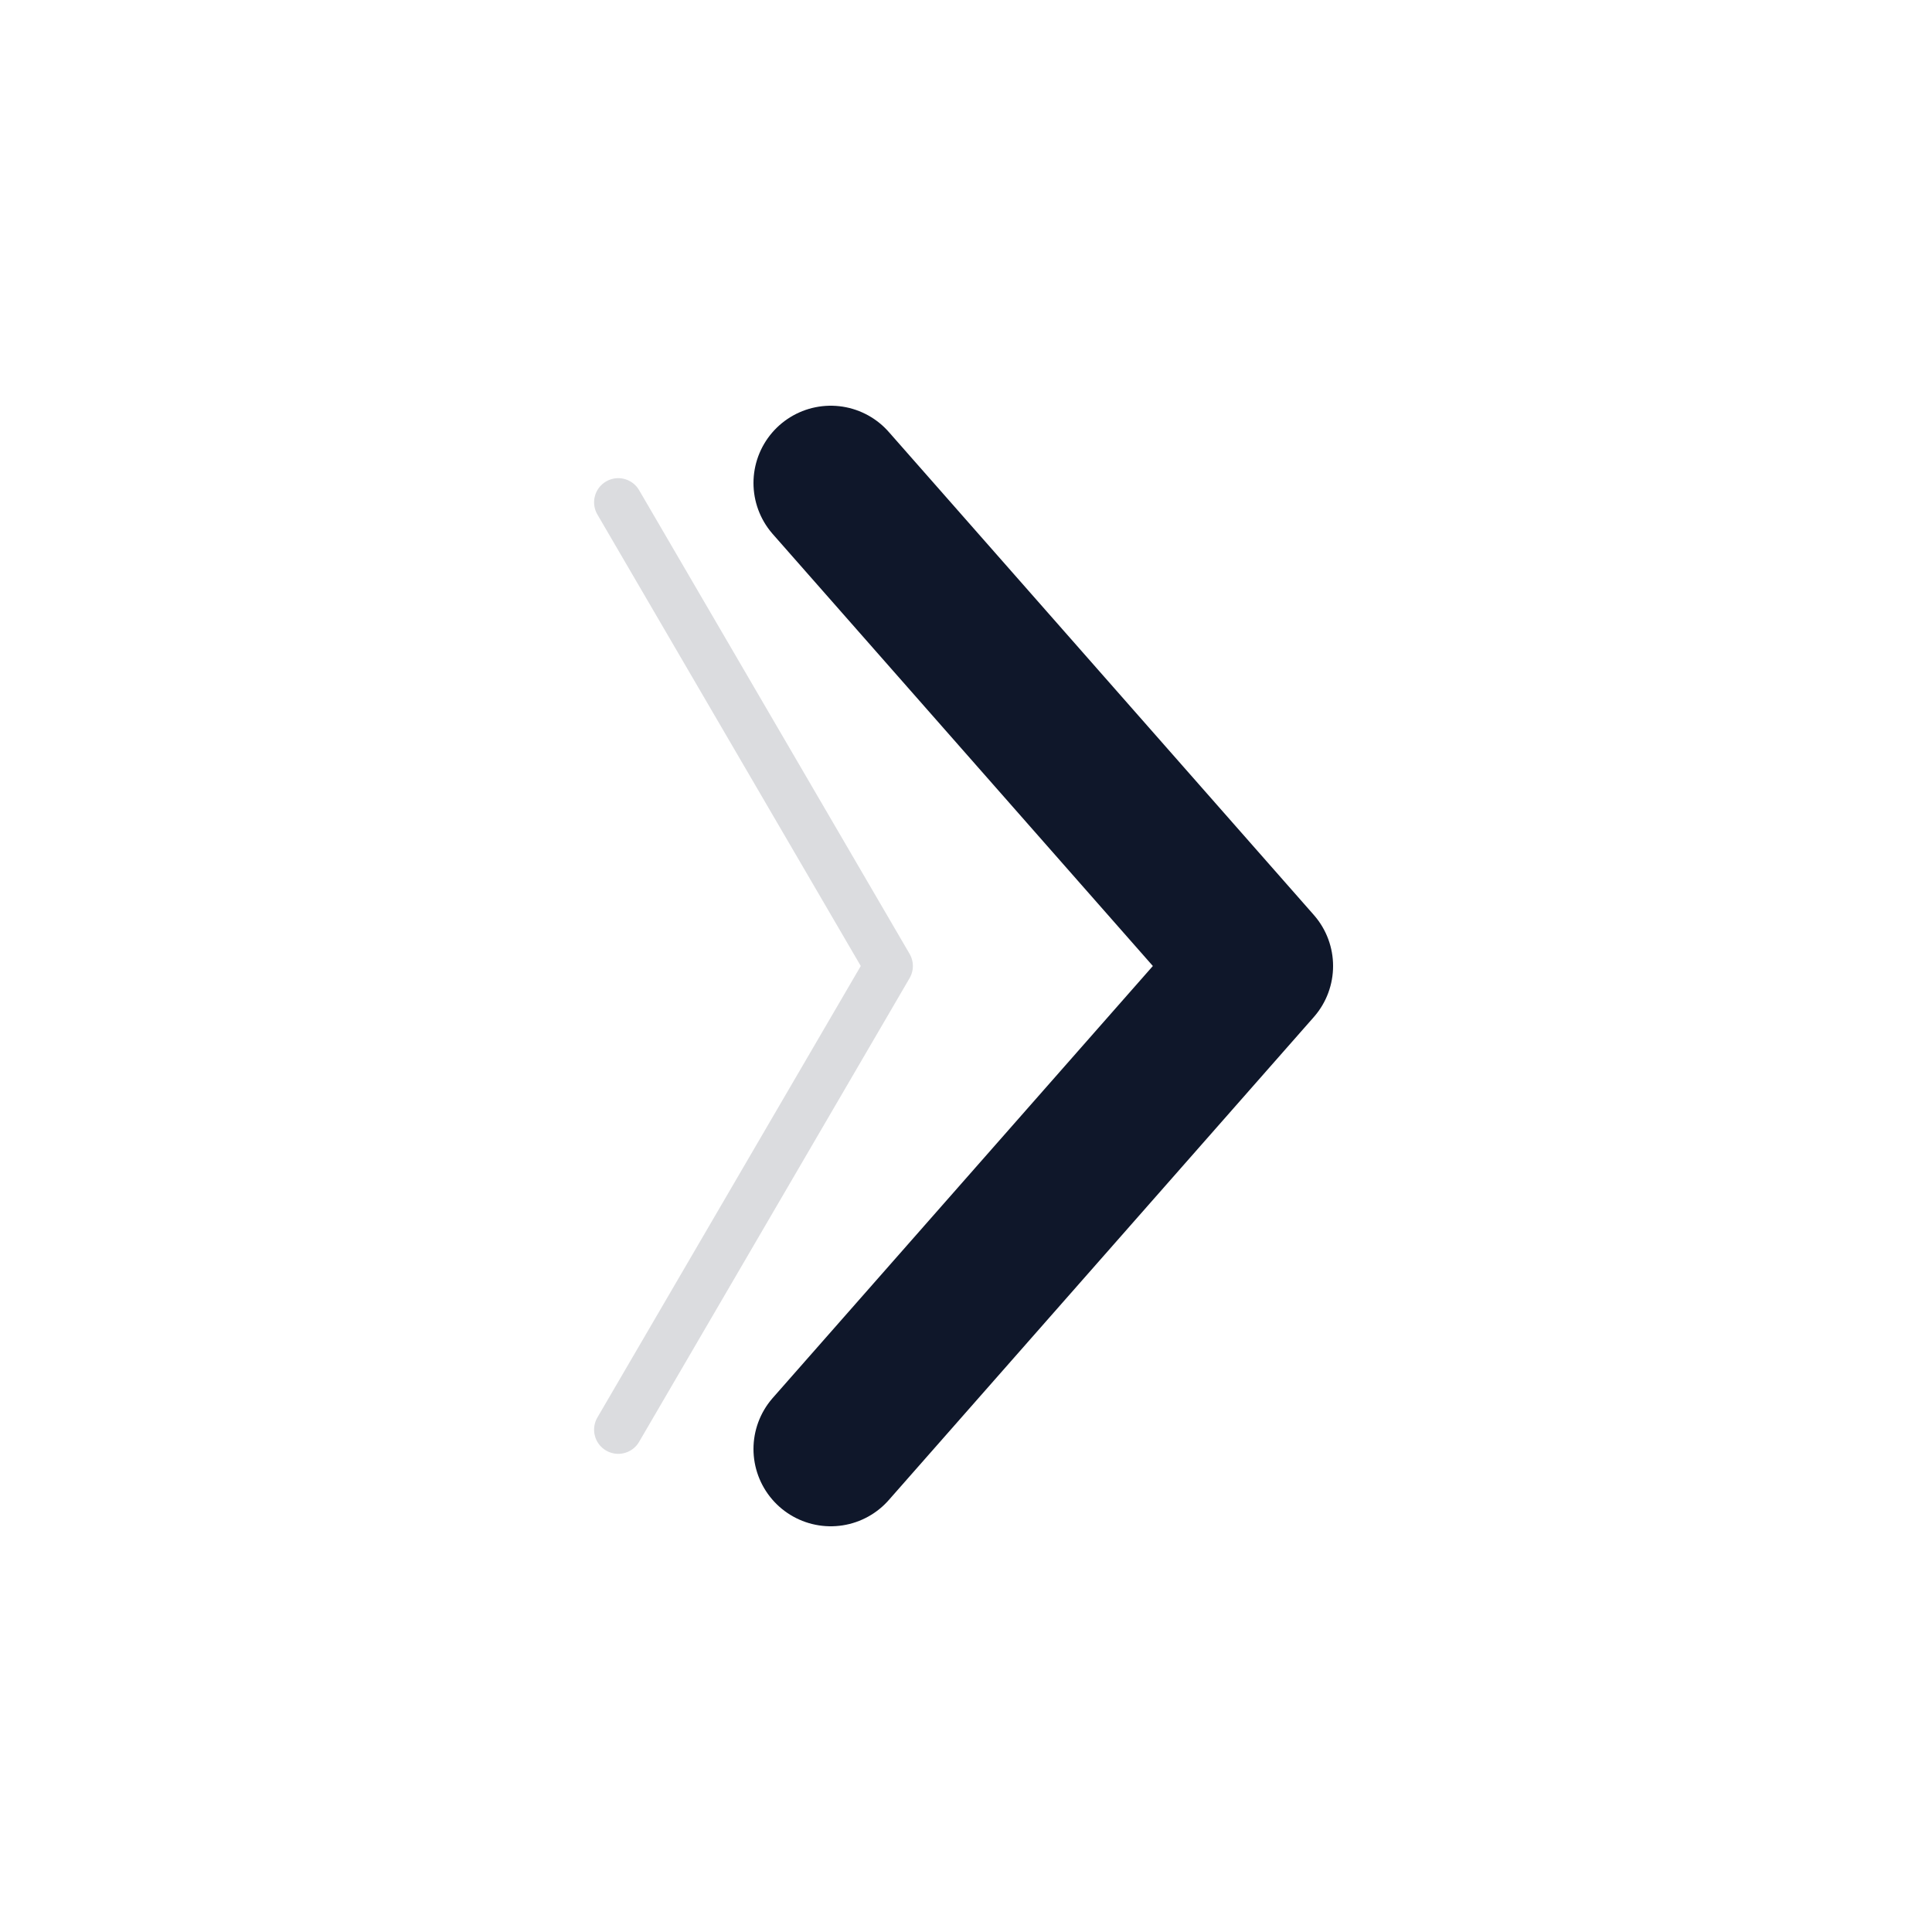
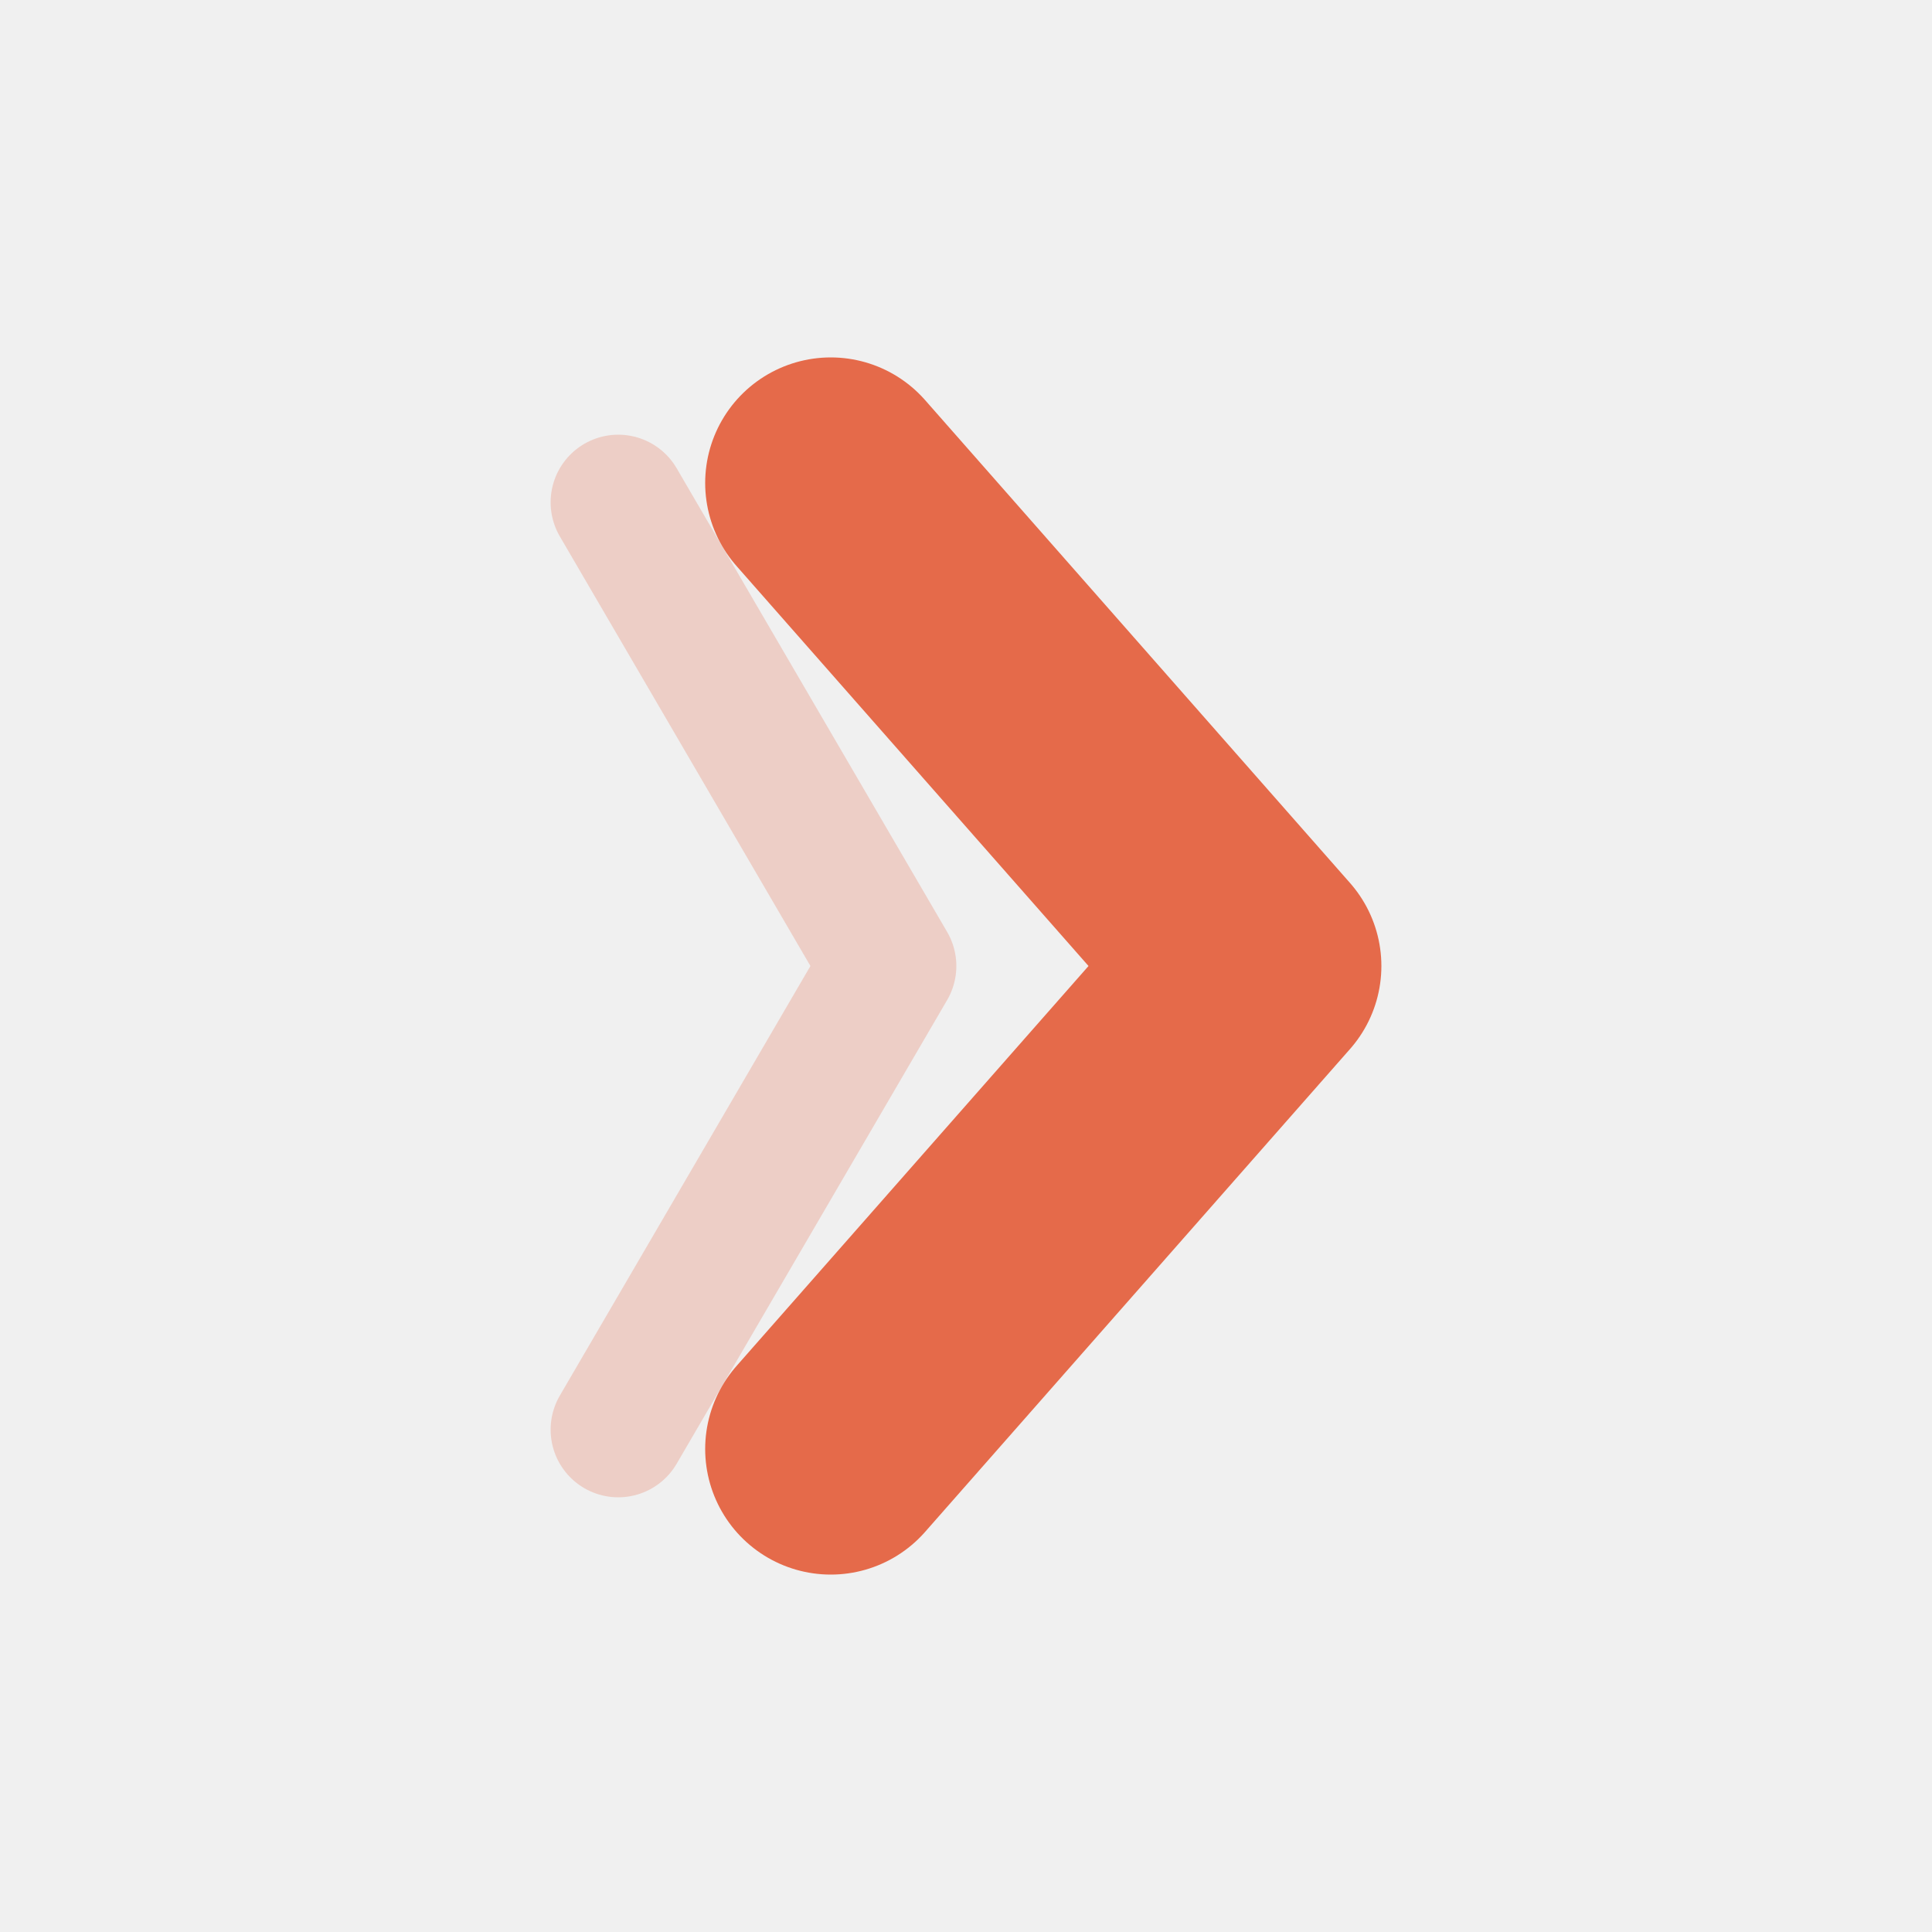
- <svg xmlns="http://www.w3.org/2000/svg" viewBox="0 0 400 400" width="400" height="400">
-   <rect width="400" height="400" fill="#ffffff" />
-   <g stroke-linecap="round" stroke-linejoin="round" fill="none" stroke="#0f172a">
-     <polyline points="128,104 184,200 128,296" stroke-width="10" stroke-opacity="0.15" />
-     <polyline points="172,100 260,200 172,300" stroke-width="32" />
+ <svg xmlns="http://www.w3.org/2000/svg" viewBox="0 0 400 400">
+   <g fill="none" stroke="#E56A4A" stroke-linecap="round" stroke-linejoin="round">
+     <polyline points="128,104 184,200 128,296" stroke-width="28" stroke-opacity="0.25" />
+     <polyline points="172,100 260,200 172,300" stroke-width="52" />
  </g>
</svg>
